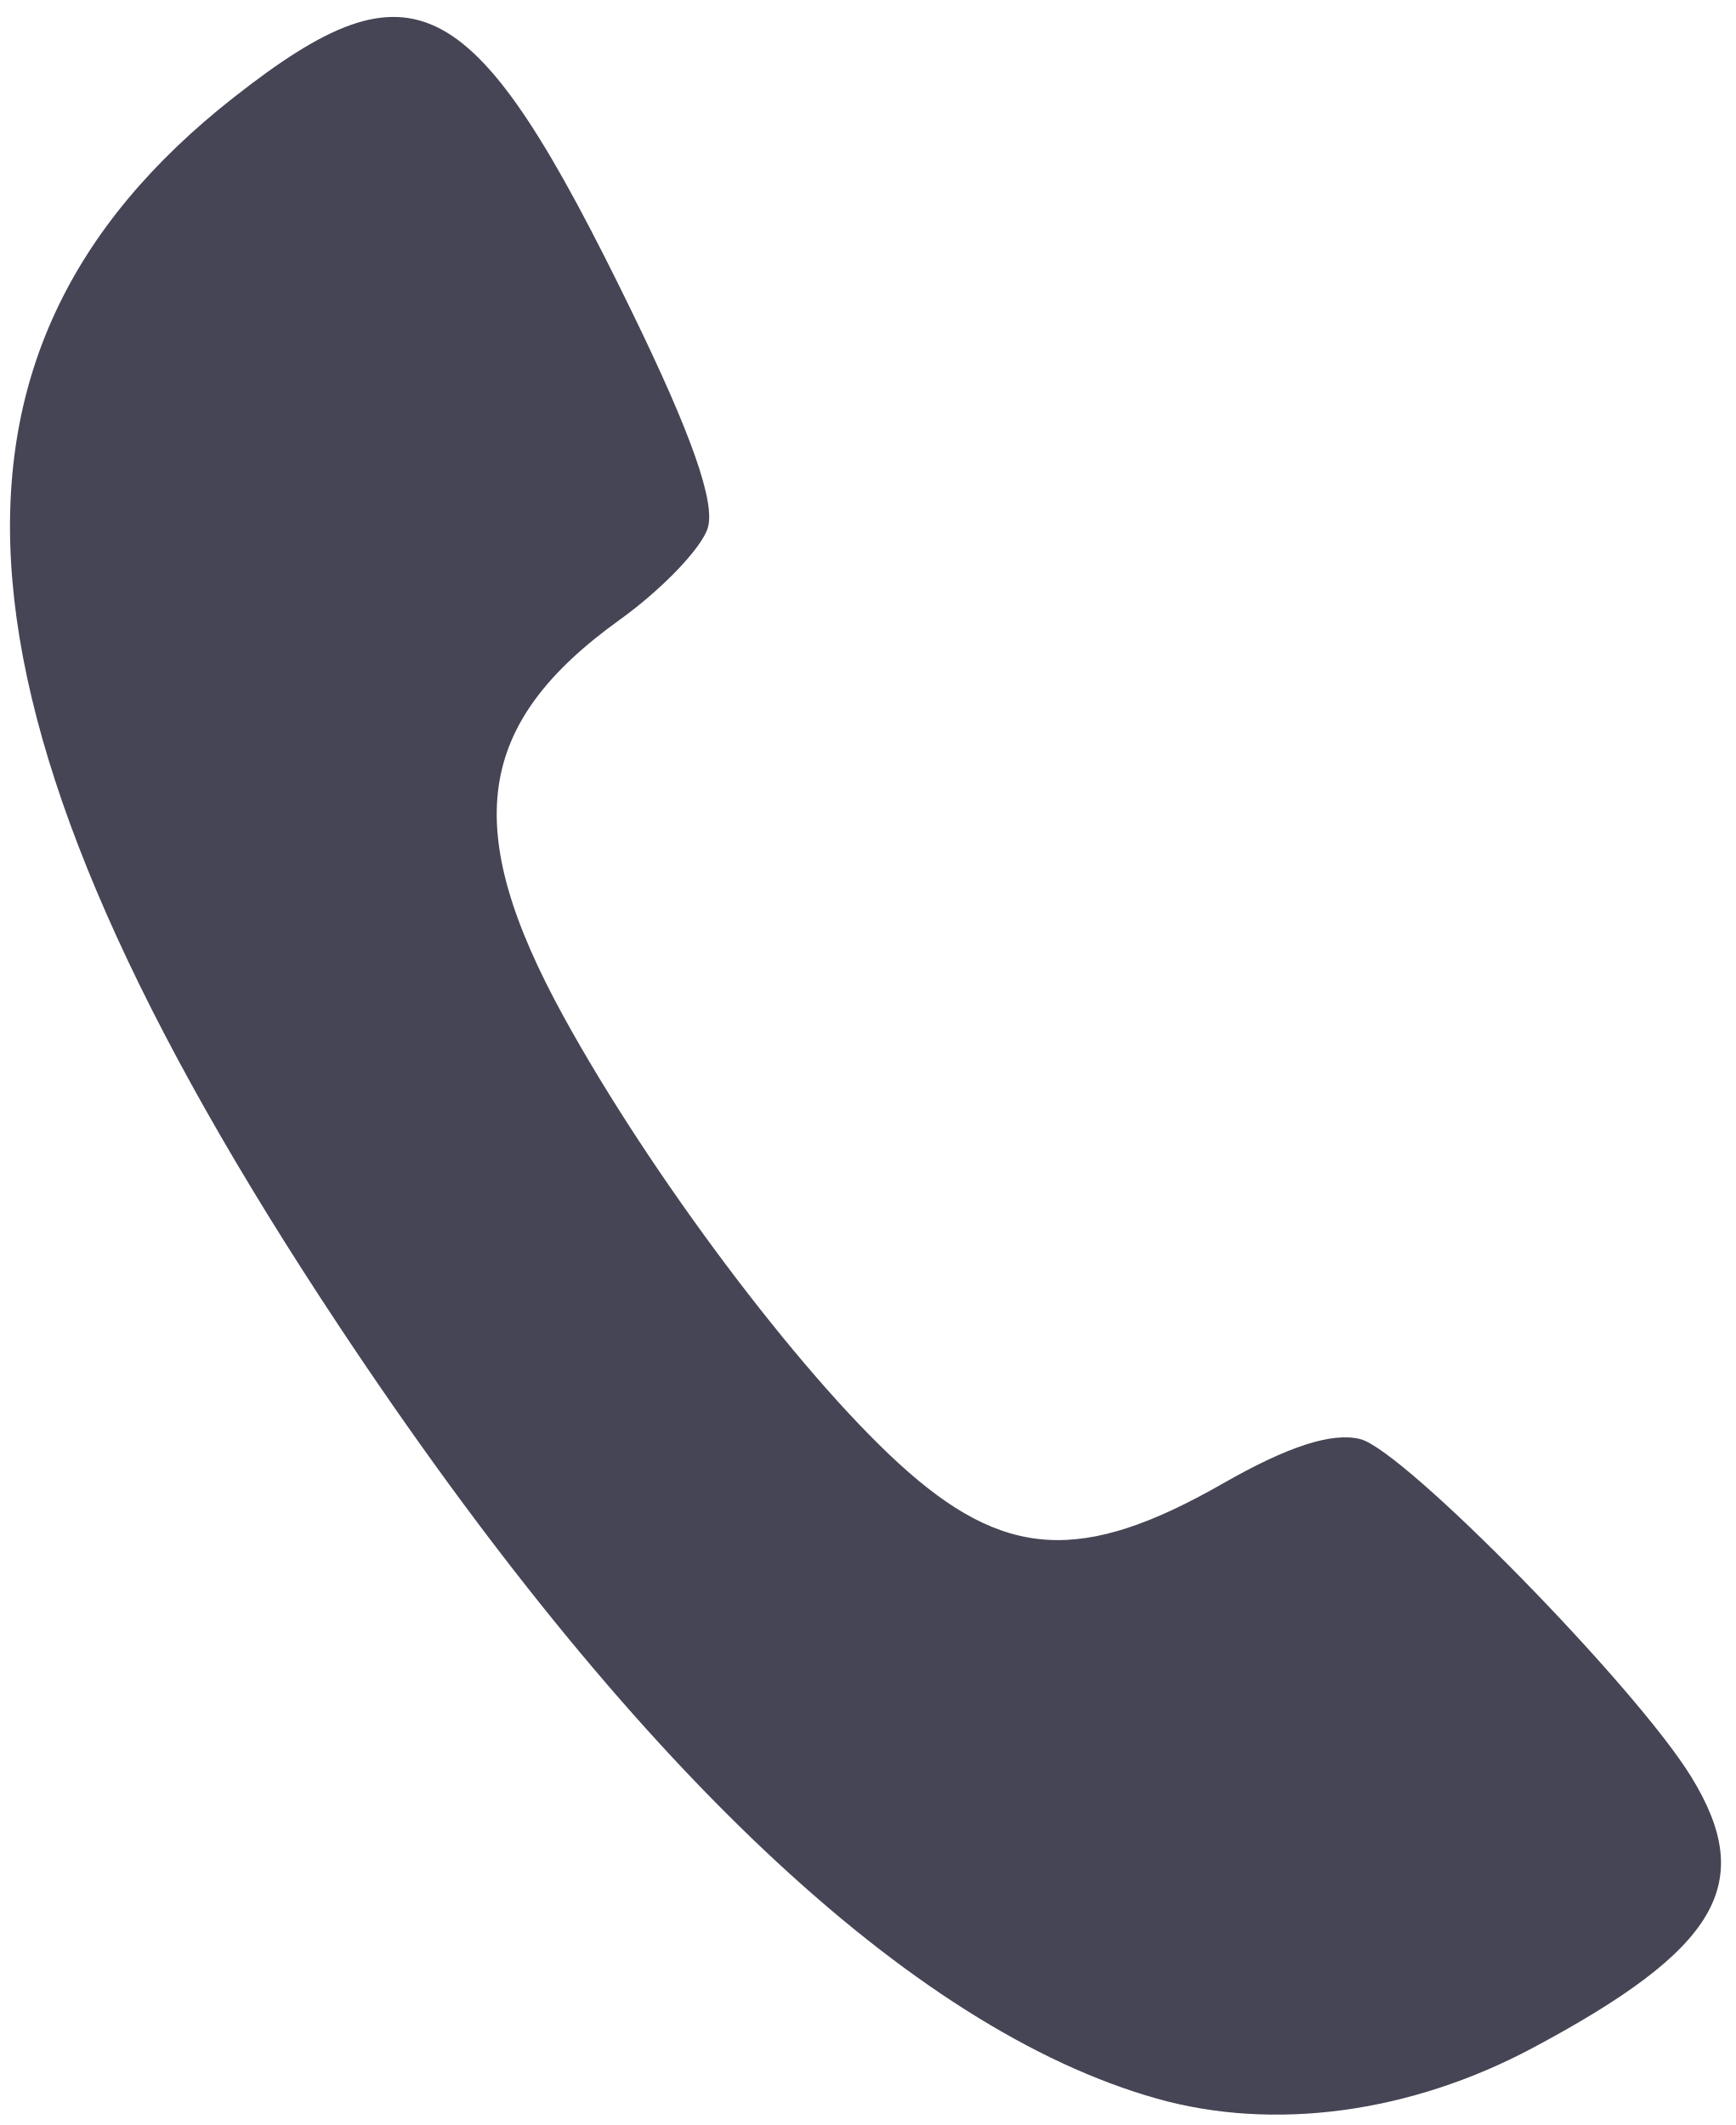
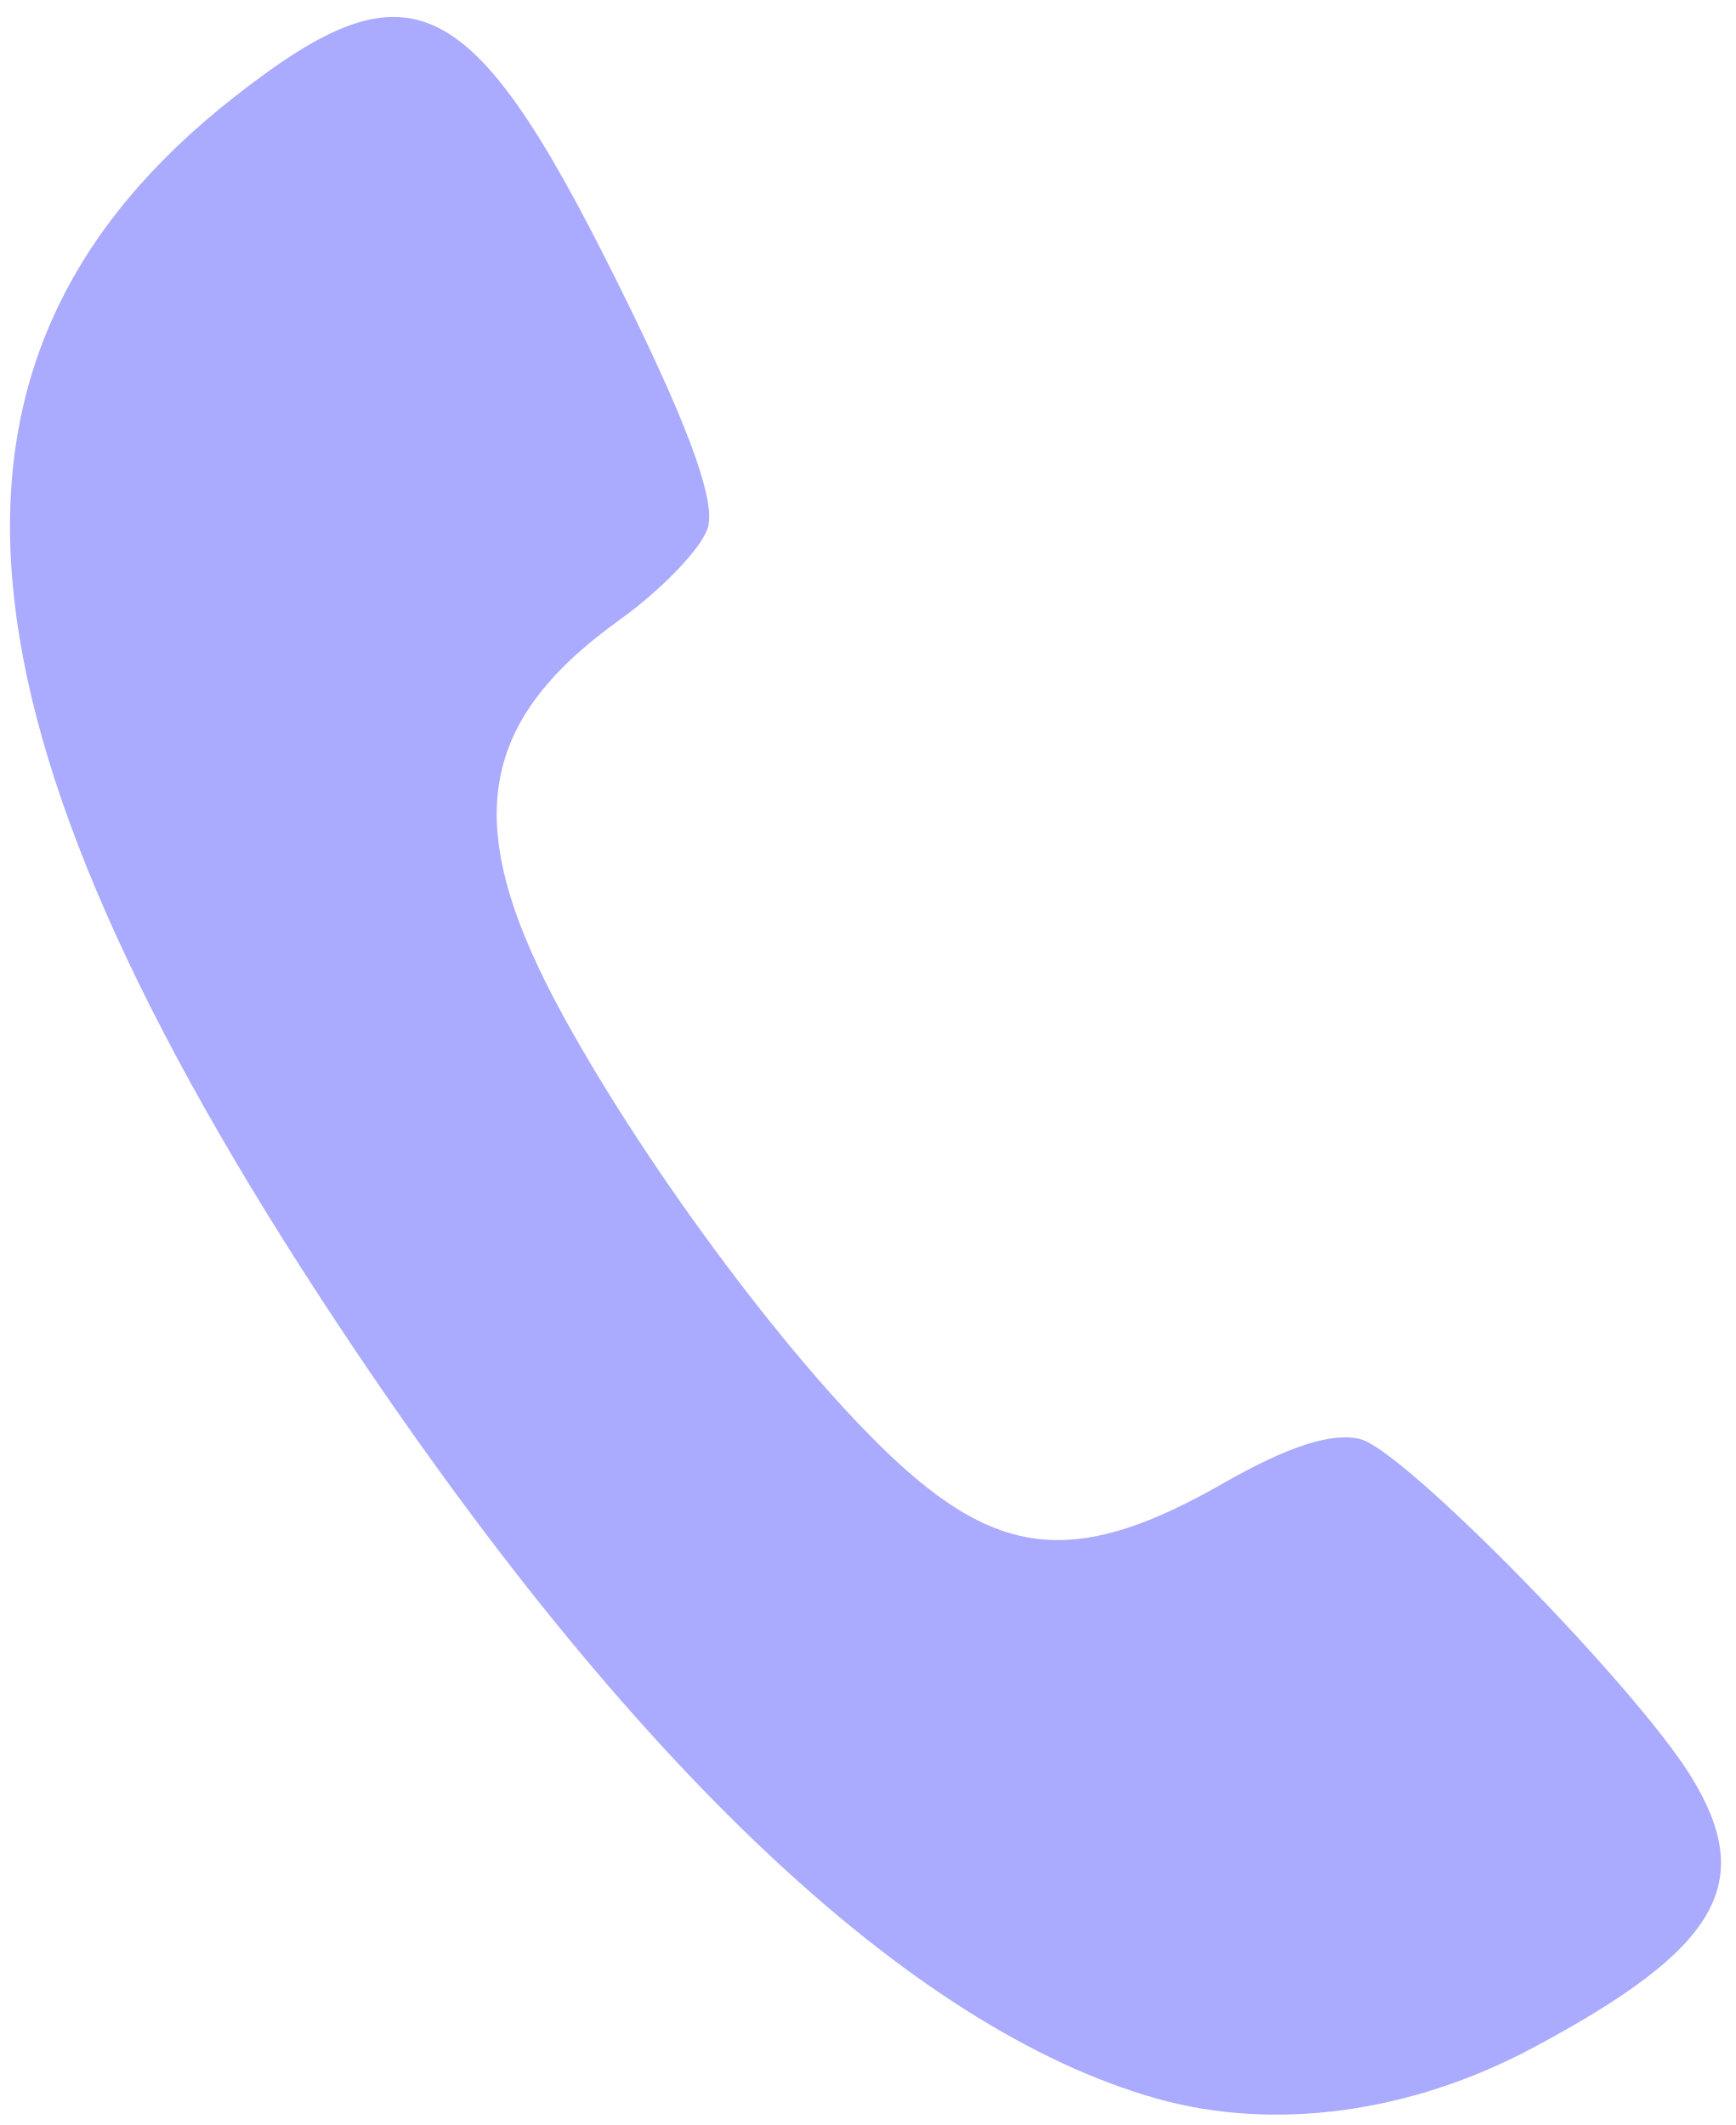
<svg xmlns="http://www.w3.org/2000/svg" xml:space="preserve" style="clip-rule:evenodd;fill-rule:evenodd;image-rendering:optimizeQuality;shape-rendering:geometricPrecision;text-rendering:geometricPrecision" viewBox="0 0 73.5 90.011" x="0px" y="0px" version="1.1" id="svg14" width="73.5" height="90.011">
  <defs id="defs4">
    <style type="text/css" id="style2">
   
    .fil0 {fill:black}
   
  </style>
  </defs>
-   <path style="opacity:1;fill:#454555;fill-opacity:1;stroke:none;stroke-width:0.749;stroke-opacity:1" d="M 48.992,88.892 C 38.563,85.954 26.633,74.683 14.357,56.167 -2.687,30.461 -4.004,15.04 9.912,4.116 17.572,-1.898 20.061,-0.555 26.763,13.211 c 2.536,5.208 3.547,8.096 3.208,9.163 -0.272,0.857 -1.948,2.601 -3.724,3.877 -6.136,4.407 -6.759,8.841 -2.363,16.837 3.665,6.668 9.891,14.969 14.163,18.885 4.456,4.084 7.755,4.291 13.747,0.863 2.757,-1.577 4.62,-2.179 5.817,-1.878 1.856,0.466 11.669,10.483 14.018,14.311 2.77,4.513 1.145,7.286 -6.729,11.483 -5.178,2.76 -10.953,3.537 -15.909,2.141 z" id="path814" />
+   <path style="opacity:1;fill:#aaaaff;fill-opacity:1;stroke:none;stroke-width:0.749;stroke-opacity:1" d="M 48.992,88.892 C 38.563,85.954 26.633,74.683 14.357,56.167 -2.687,30.461 -4.004,15.04 9.912,4.116 17.572,-1.898 20.061,-0.555 26.763,13.211 c 2.536,5.208 3.547,8.096 3.208,9.163 -0.272,0.857 -1.948,2.601 -3.724,3.877 -6.136,4.407 -6.759,8.841 -2.363,16.837 3.665,6.668 9.891,14.969 14.163,18.885 4.456,4.084 7.755,4.291 13.747,0.863 2.757,-1.577 4.62,-2.179 5.817,-1.878 1.856,0.466 11.669,10.483 14.018,14.311 2.77,4.513 1.145,7.286 -6.729,11.483 -5.178,2.76 -10.953,3.537 -15.909,2.141 z" id="path814" />
</svg>
